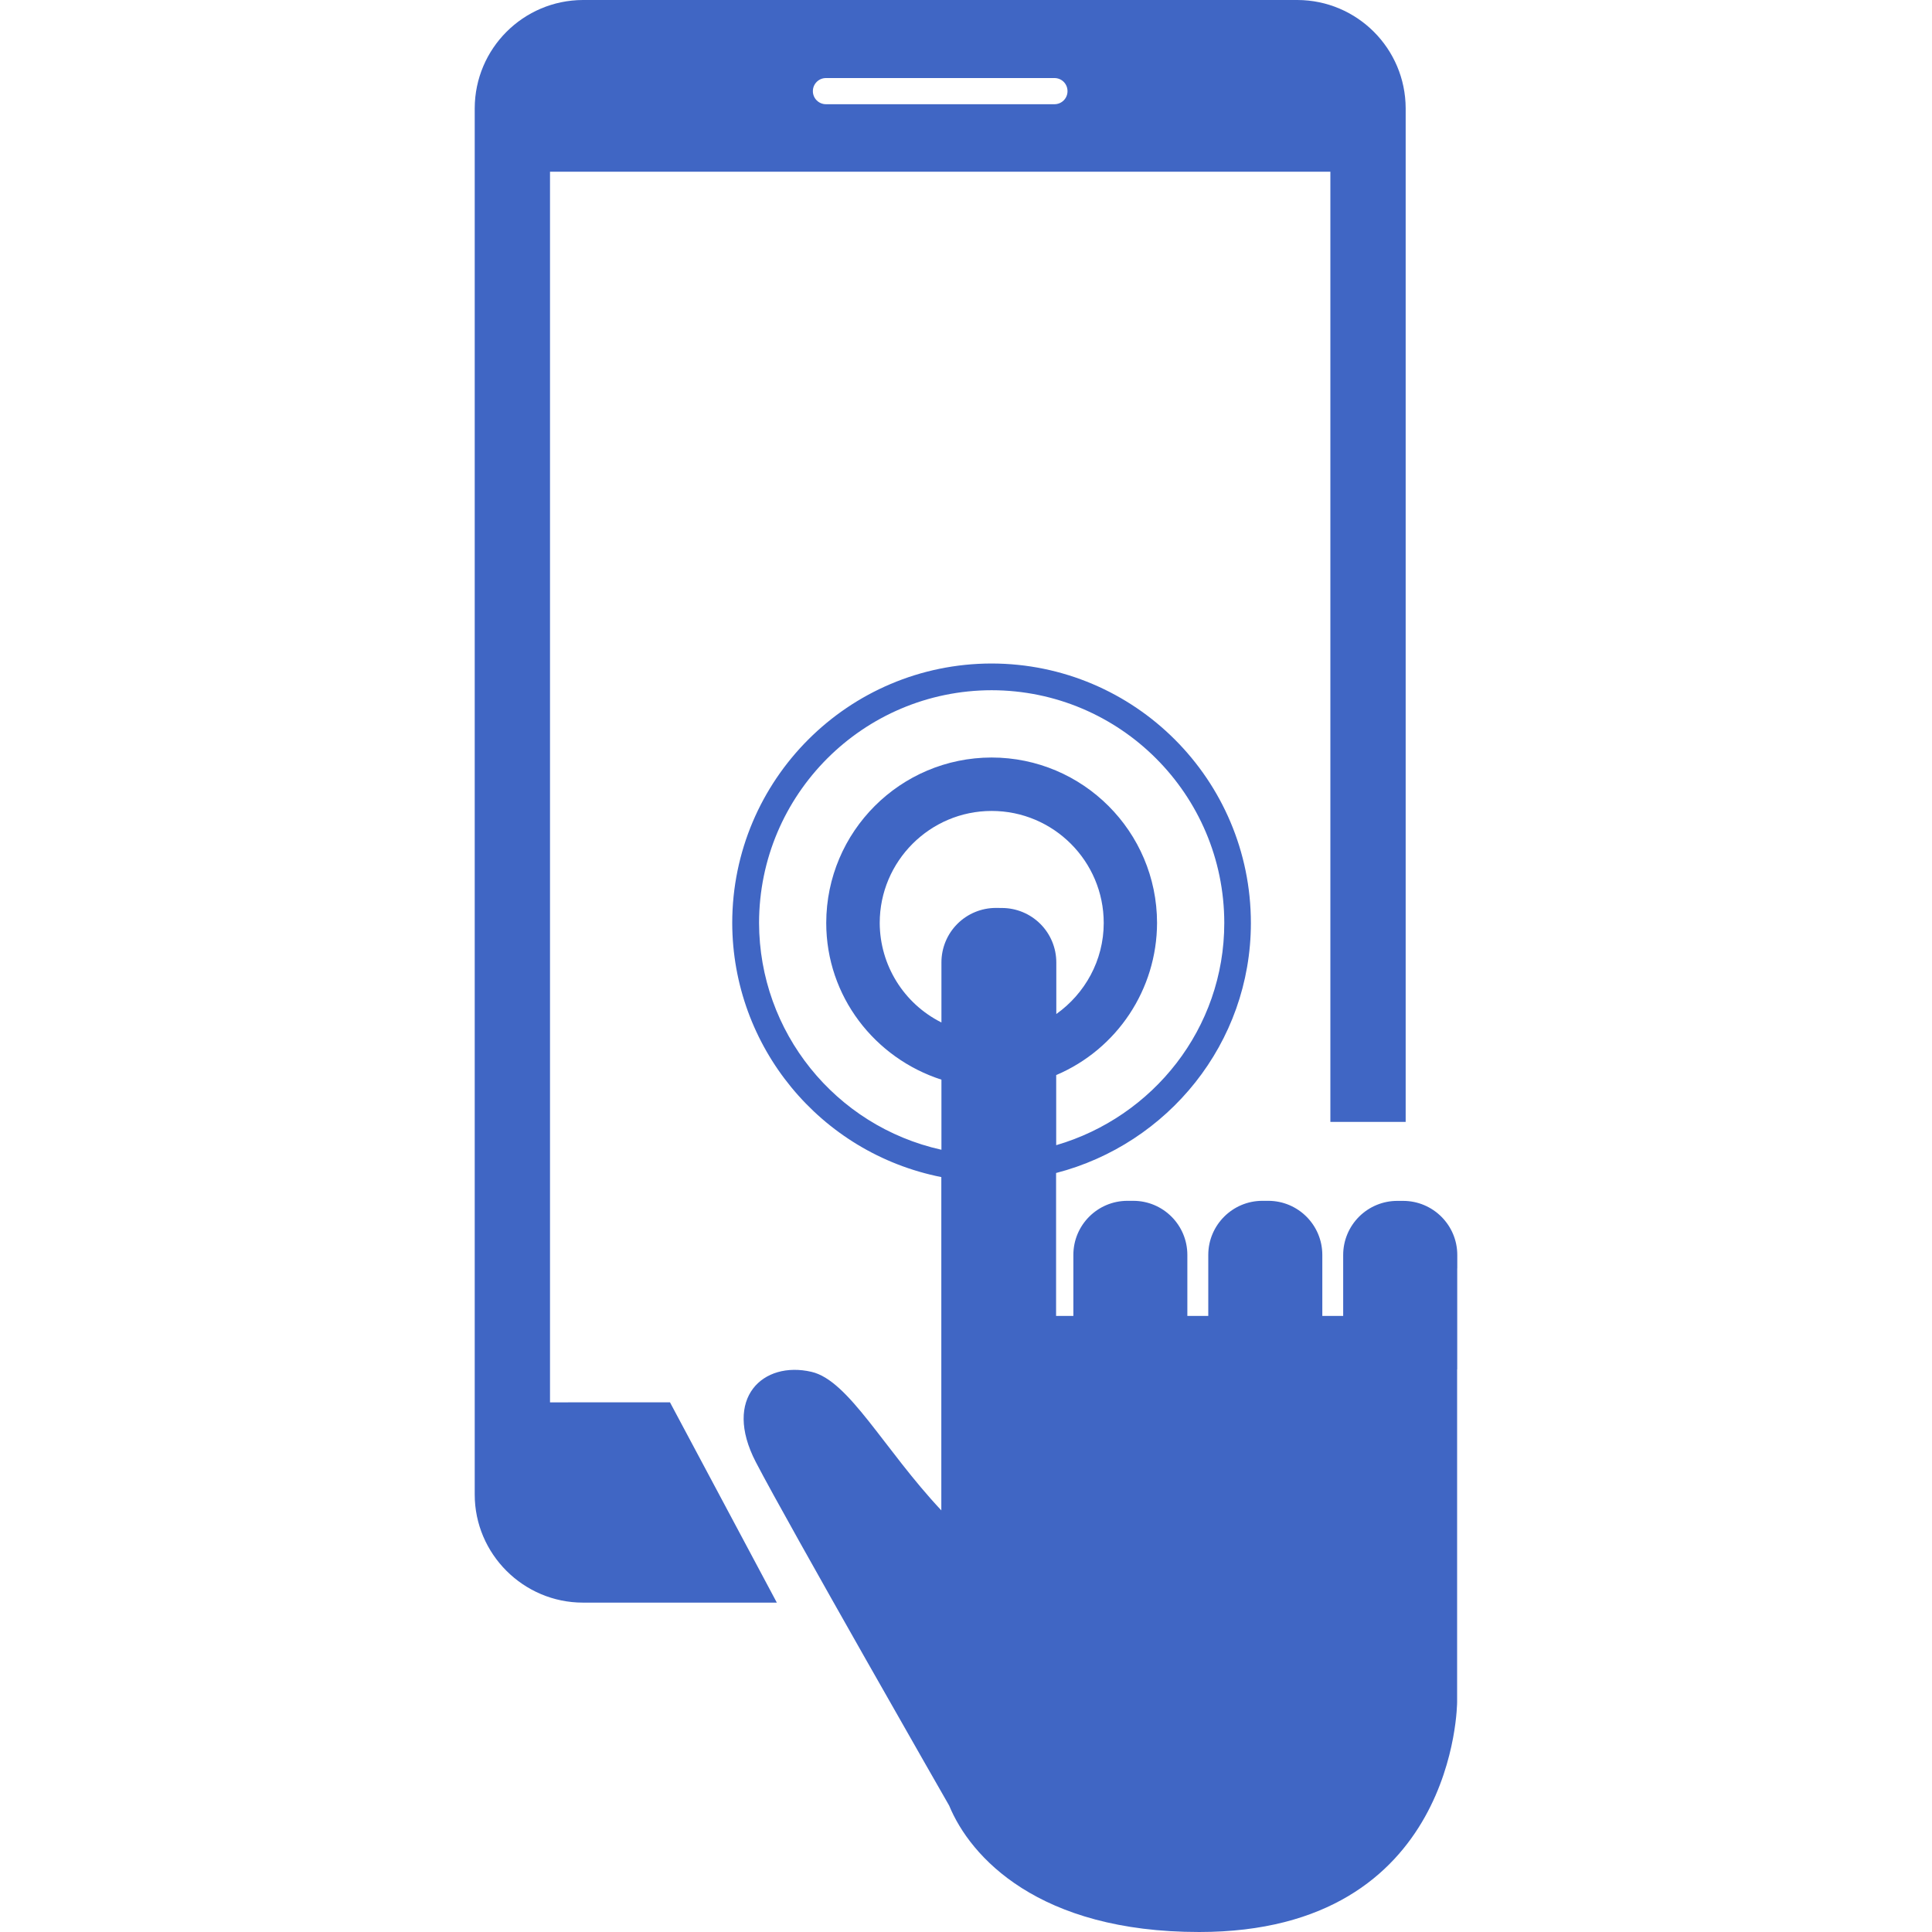
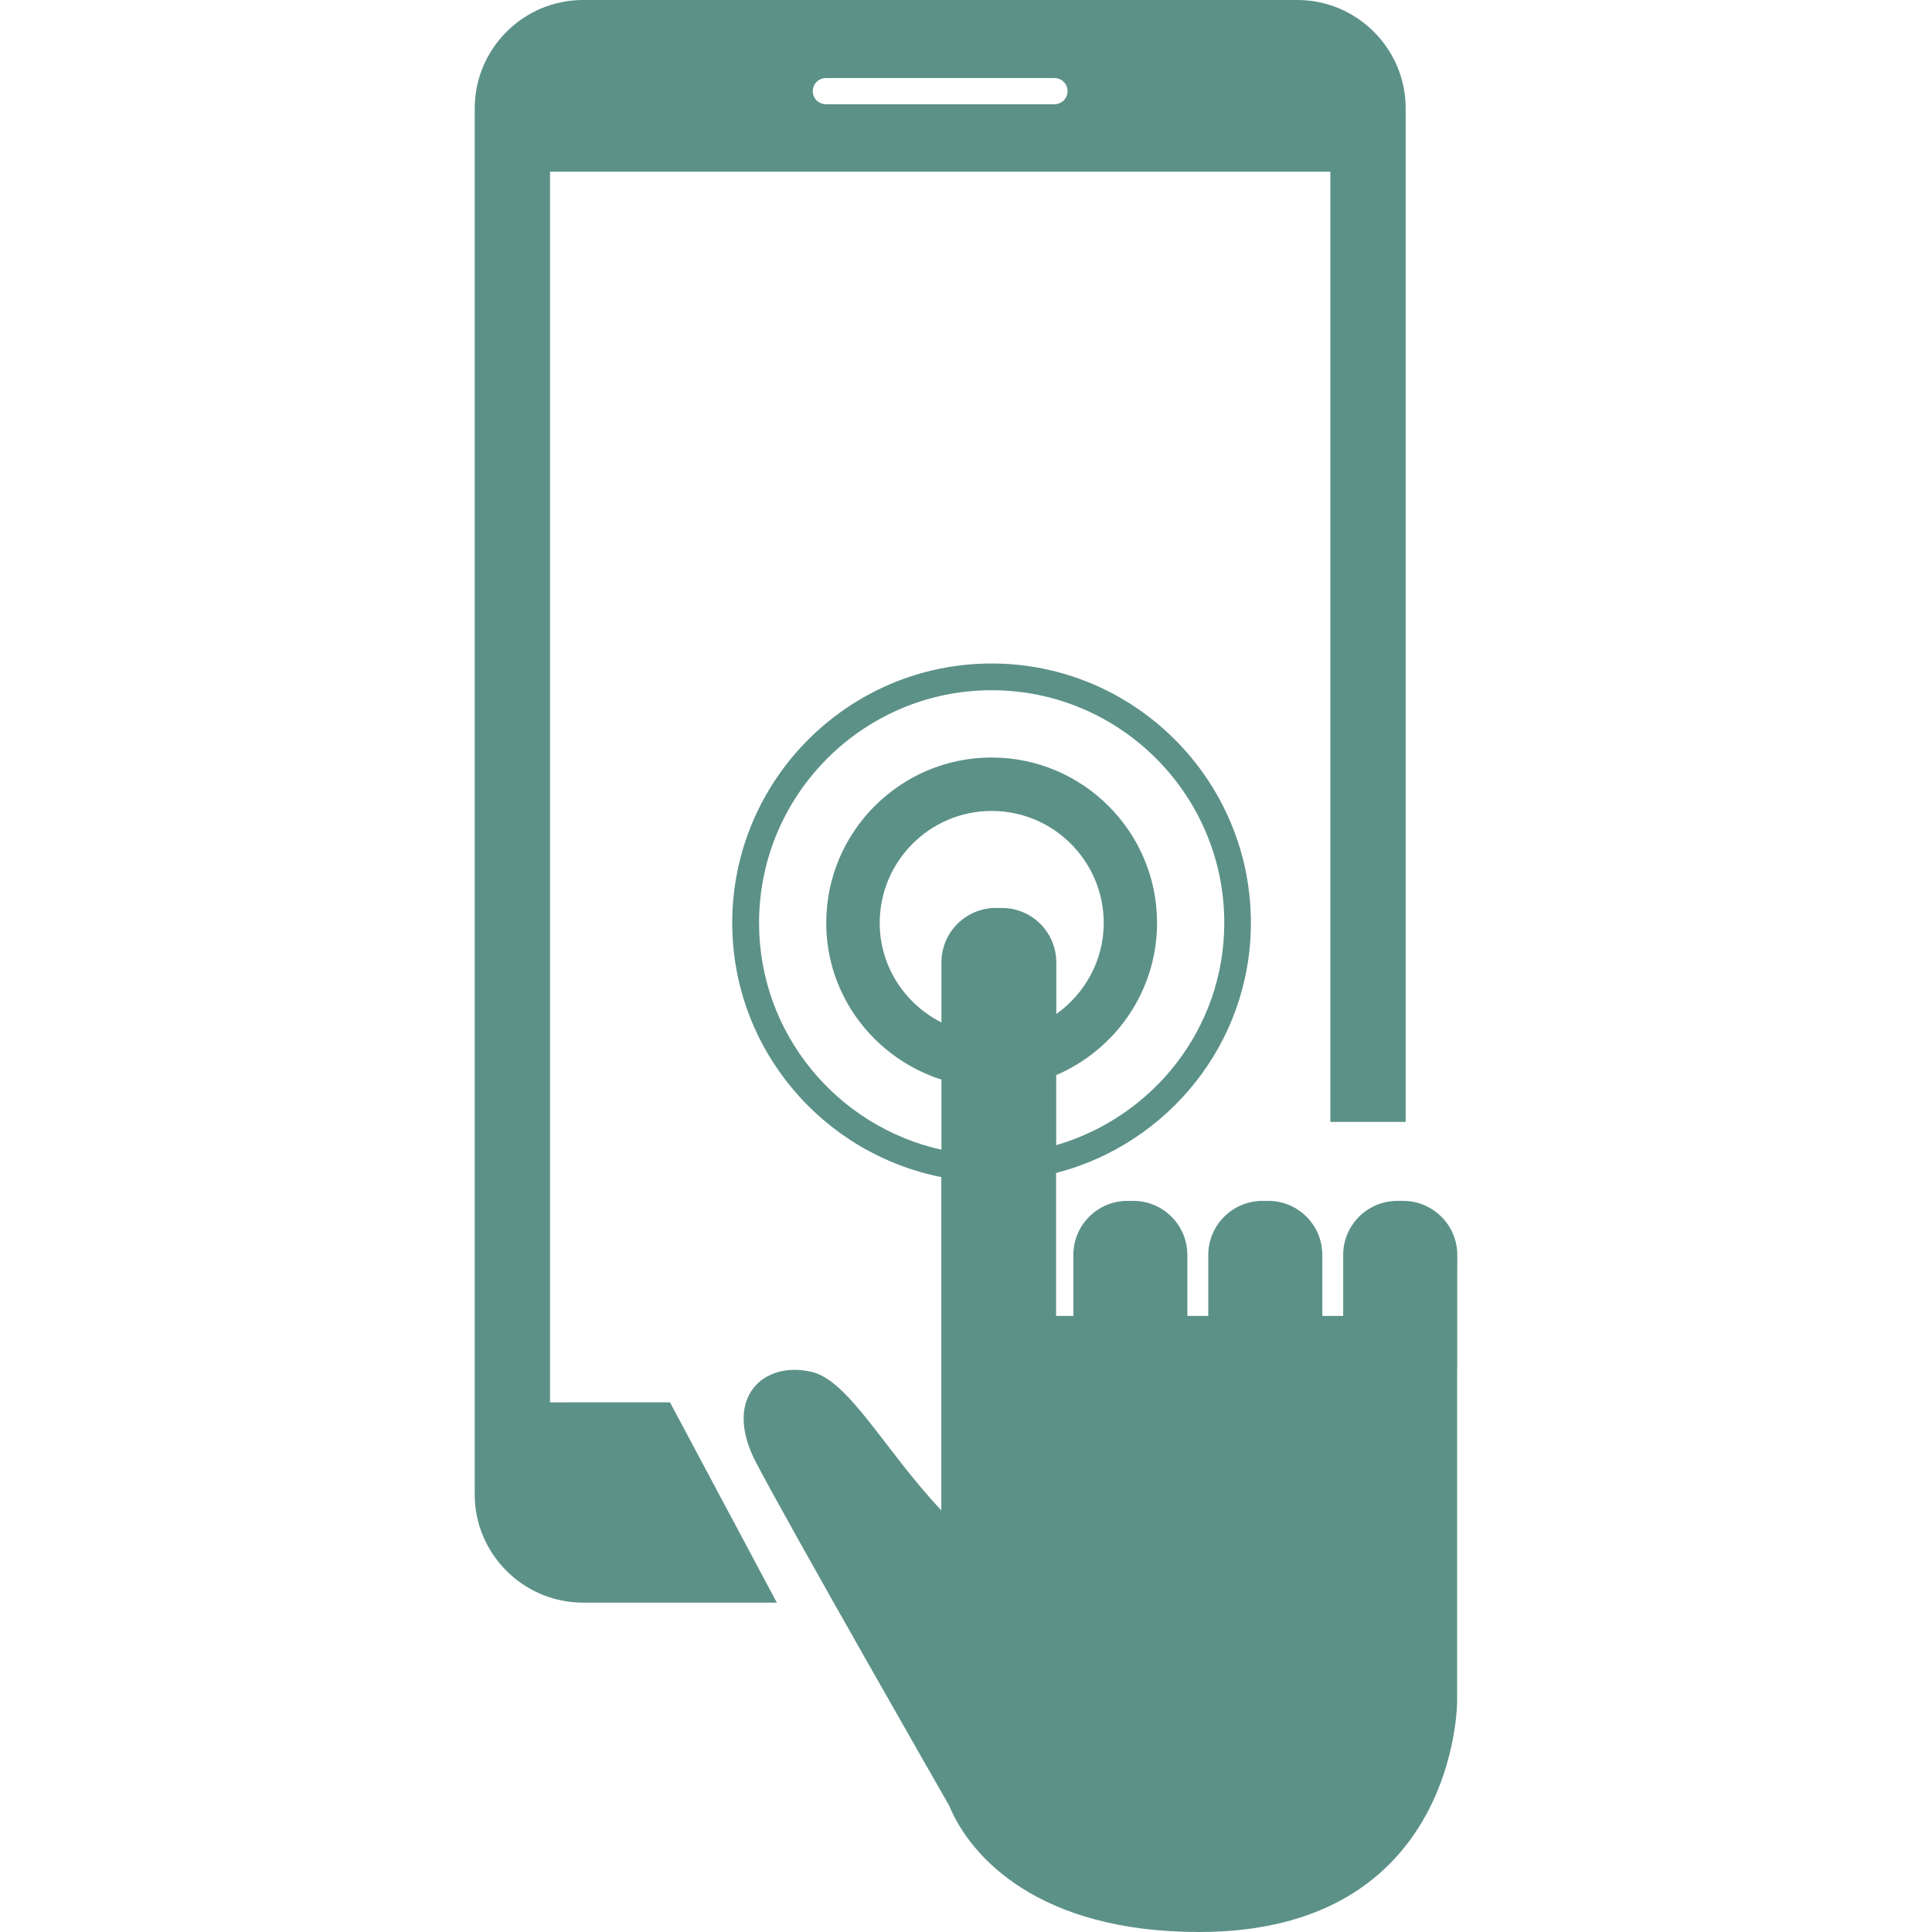
- <svg xmlns="http://www.w3.org/2000/svg" width="35" height="35" fill="none">
-   <path d="M9.964 25.405V3.111h14.137v17.213h1.364V1.961A1.967 1.967 0 0023.504 0H10.561A1.967 1.967 0 008.6 1.96v25.115c0 1.077.882 1.958 1.961 1.958h3.512l-1.936-3.629-2.173.001zm4.998-23.991h4.141c.131 0 .236.105.236.238 0 .13-.105.236-.236.236h-4.14a.237.237 0 110-.474zM26.4 22.977v-.242c0-.54-.439-.98-.982-.98h-.103a.98.98 0 00-.982.979v1.105h-.378v-1.105a.98.98 0 00-.98-.98h-.106c-.54 0-.98.44-.98.98v1.105h-.379v-1.105a.98.98 0 00-.98-.98h-.105a.98.98 0 00-.98.98v1.105h-.313V21.25c2.023-.523 3.529-2.348 3.529-4.531a4.703 4.703 0 00-4.698-4.699 4.704 4.704 0 00-4.698 4.699 4.704 4.704 0 003.788 4.605v6.038c-1.045-1.114-1.677-2.356-2.353-2.51-.874-.203-1.612.469-1.008 1.634.605 1.164 3.499 6.218 3.503 6.224.383.93 1.616 2.291 4.53 2.29 4.672.001 4.672-4.168 4.672-4.168v-6.02l.002-.009v-1.826zm-8.252-6.528l-.106-.001a.986.986 0 00-.987.988v1.087a2.024 2.024 0 01-1.118-1.803c0-1.118.91-2.029 2.028-2.029 1.119 0 2.03.91 2.03 2.029 0 .681-.343 1.283-.859 1.65v-.934a.986.986 0 00-.988-.987zm-4.397.27a4.22 4.22 0 014.214-4.215 4.22 4.22 0 014.214 4.215c0 1.915-1.293 3.516-3.045 4.027v-1.27a3.003 3.003 0 001.827-2.757 3 3 0 00-2.997-2.996 3 3 0 00-2.996 2.996c0 1.332.88 2.451 2.087 2.84v1.27a4.22 4.22 0 01-3.304-4.11z" fill="#4066C4" />
+ <svg xmlns="http://www.w3.org/2000/svg" width="35" height="35" viewBox="0 0 35 35" fill="none">
+   <path d="M9.964 25.405V3.111H24.101V20.324H25.465V1.961C25.465 0.883 24.583 0 23.504 0H10.561C9.482 0 8.6 0.883 8.6 1.961V27.075C8.6 28.152 9.482 29.033 10.561 29.033H14.073L12.137 25.404L9.964 25.405ZM14.962 1.414H19.103C19.234 1.414 19.34 1.519 19.34 1.652C19.34 1.783 19.234 1.888 19.103 1.888H14.962C14.831 1.888 14.724 1.783 14.724 1.652C14.724 1.519 14.832 1.414 14.962 1.414ZM26.4 22.977V22.735C26.4 22.195 25.961 21.755 25.418 21.755H25.315C24.771 21.755 24.333 22.195 24.333 22.734V22.977V23.839H23.955V22.977V22.734C23.955 22.195 23.518 21.755 22.976 21.755H22.869C22.329 21.755 21.889 22.195 21.889 22.734V23.839H21.51V22.734C21.51 22.195 21.072 21.755 20.531 21.755H20.425C19.882 21.755 19.445 22.195 19.445 22.734V22.977V23.839H19.132V21.25C21.155 20.727 22.661 18.902 22.661 16.719C22.661 14.127 20.553 12.02 17.963 12.02C15.373 12.02 13.265 14.128 13.265 16.719C13.265 18.997 14.898 20.898 17.053 21.324V23.842V25.007V27.362C16.008 26.248 15.376 25.006 14.7 24.852C13.826 24.649 13.088 25.321 13.692 26.486C14.297 27.65 17.191 32.704 17.195 32.71C17.578 33.639 18.811 35.001 21.724 35C26.397 35.001 26.397 30.832 26.397 30.832V24.813C26.397 24.809 26.399 24.807 26.399 24.803V22.977H26.4ZM18.148 16.449L18.042 16.448C17.497 16.448 17.055 16.889 17.055 17.436V18.523C16.394 18.187 15.937 17.51 15.937 16.72C15.937 15.602 16.846 14.691 17.965 14.691C19.084 14.691 19.995 15.601 19.995 16.72C19.995 17.401 19.652 18.003 19.136 18.37V17.436C19.135 16.889 18.695 16.448 18.148 16.449ZM13.751 16.719C13.751 14.395 15.642 12.504 17.965 12.504C20.289 12.504 22.179 14.395 22.179 16.719C22.179 18.634 20.886 20.235 19.134 20.746V19.476C20.206 19.018 20.961 17.956 20.961 16.719C20.961 15.067 19.616 13.723 17.964 13.723C16.312 13.723 14.968 15.067 14.968 16.719C14.968 18.051 15.849 19.17 17.055 19.558V20.828C15.169 20.409 13.751 18.729 13.751 16.719Z" fill="#5C9188" />
</svg>
